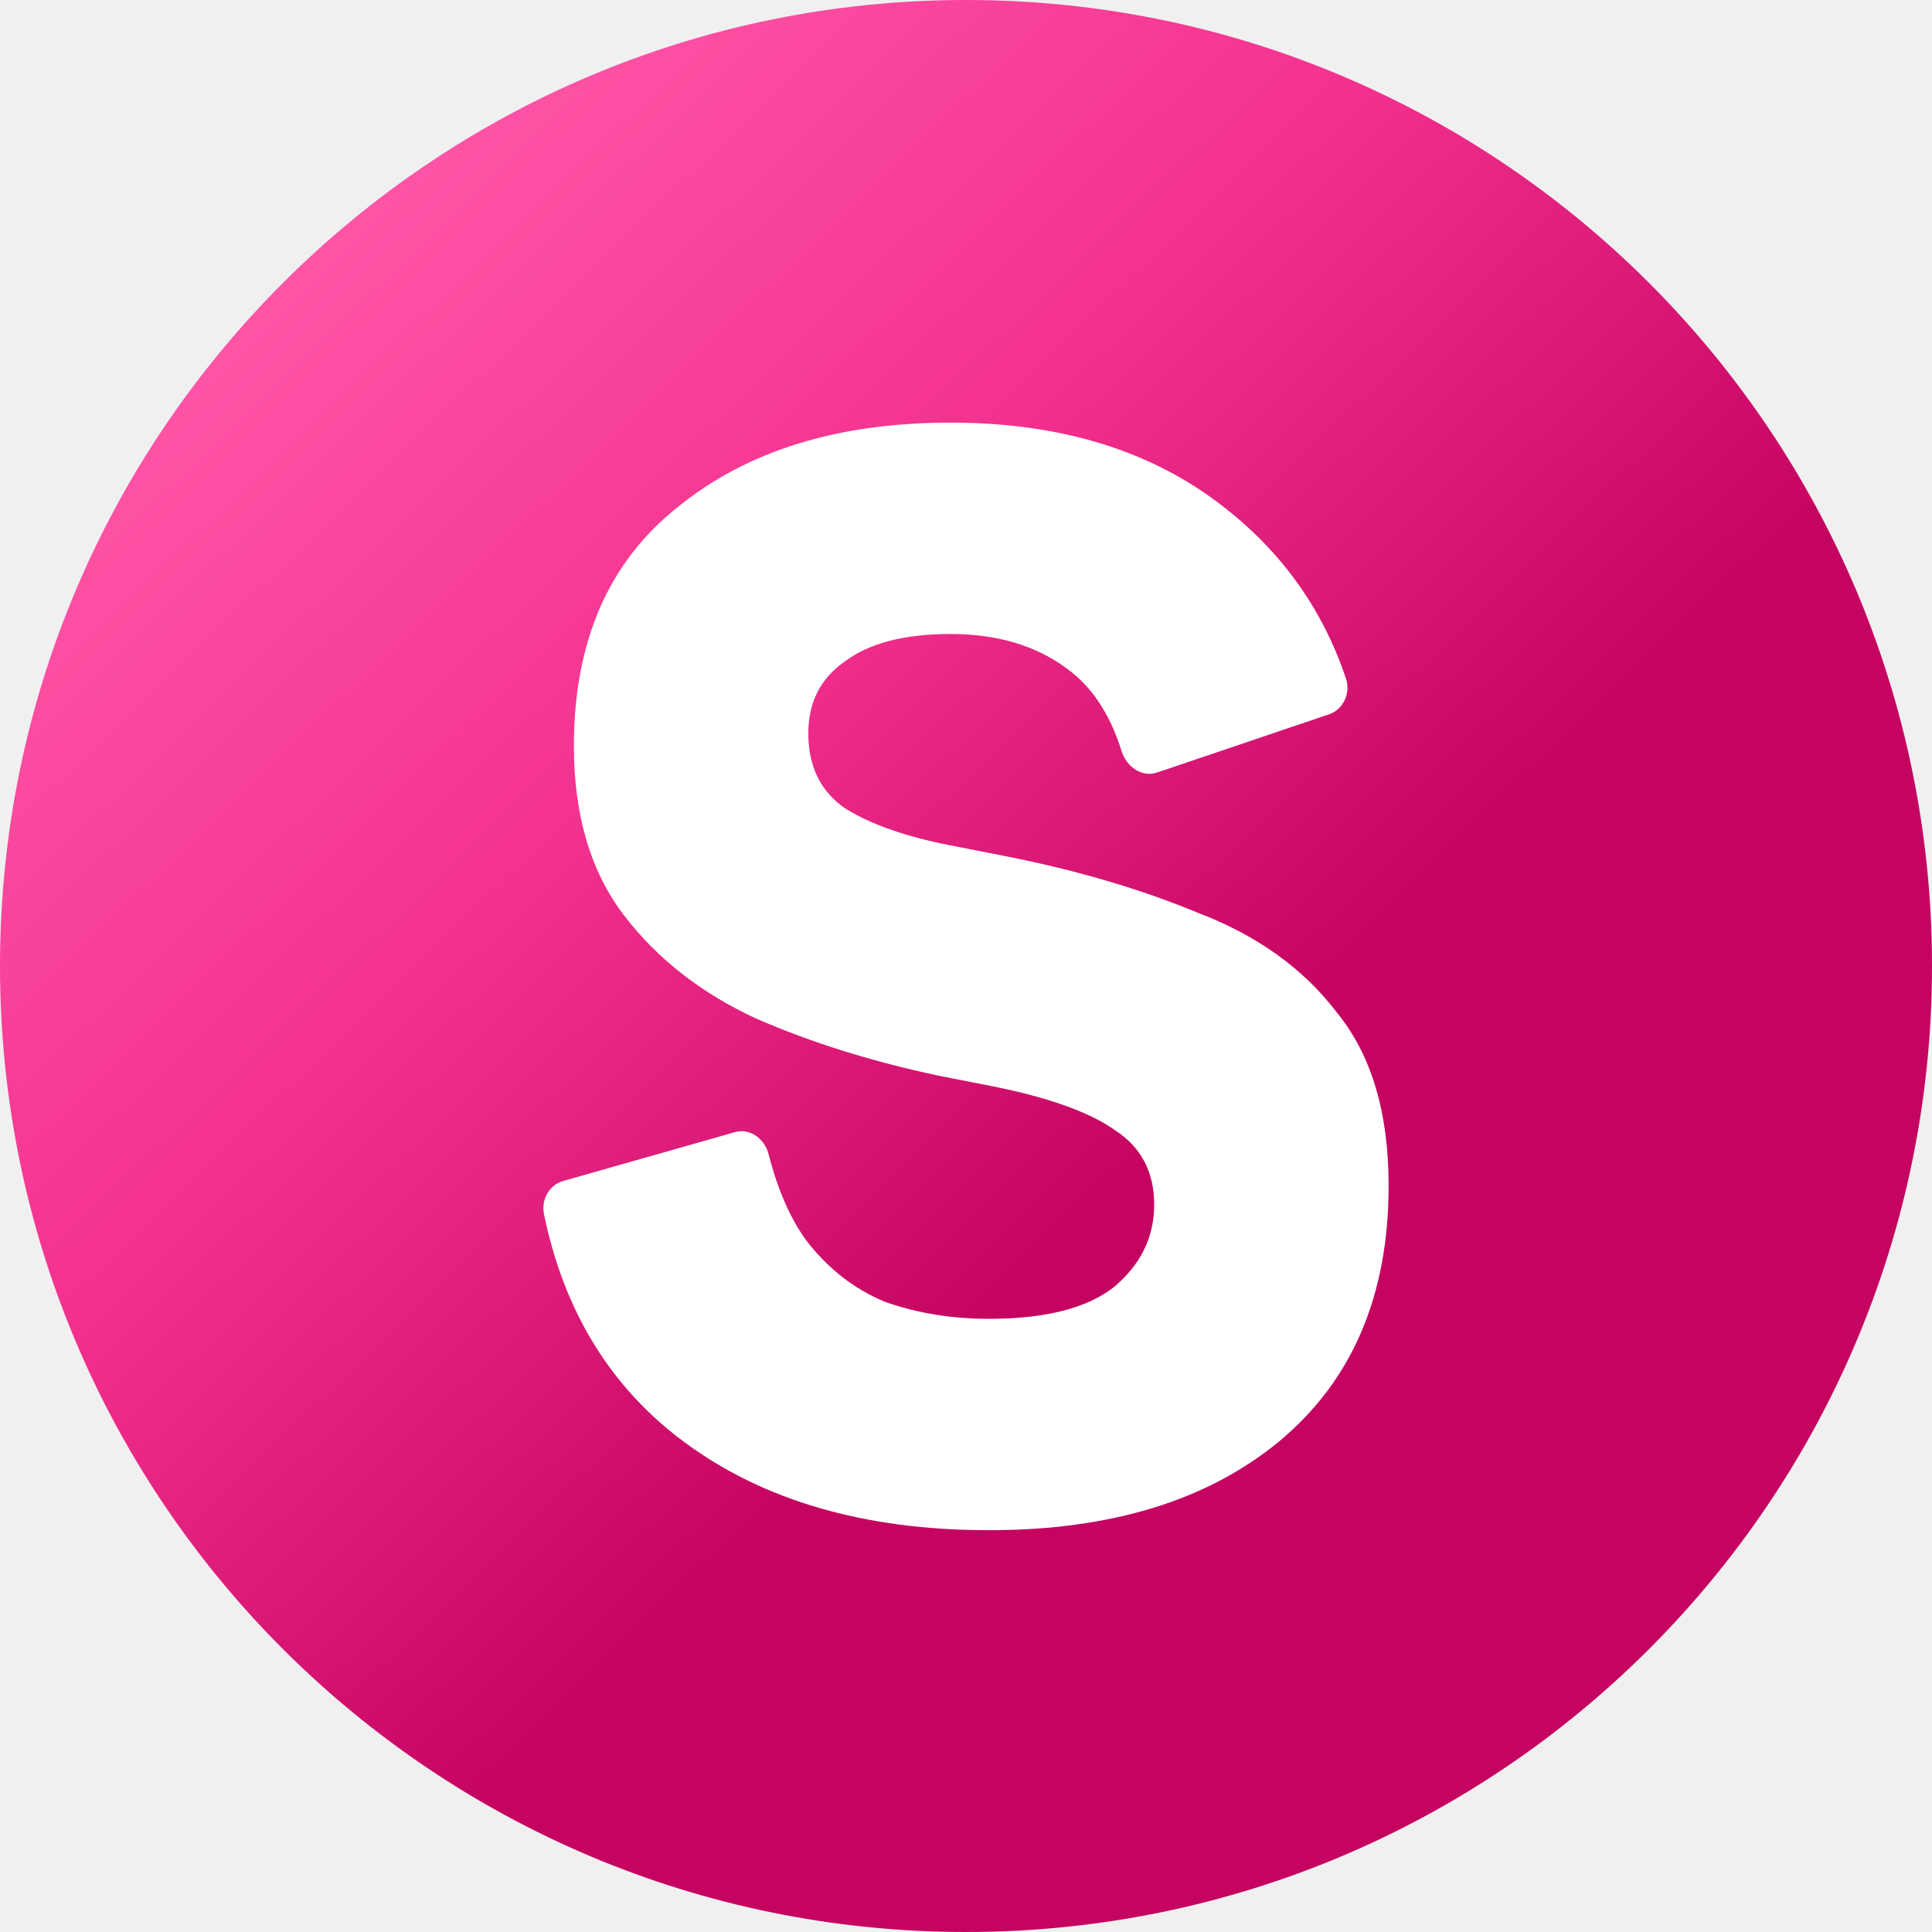
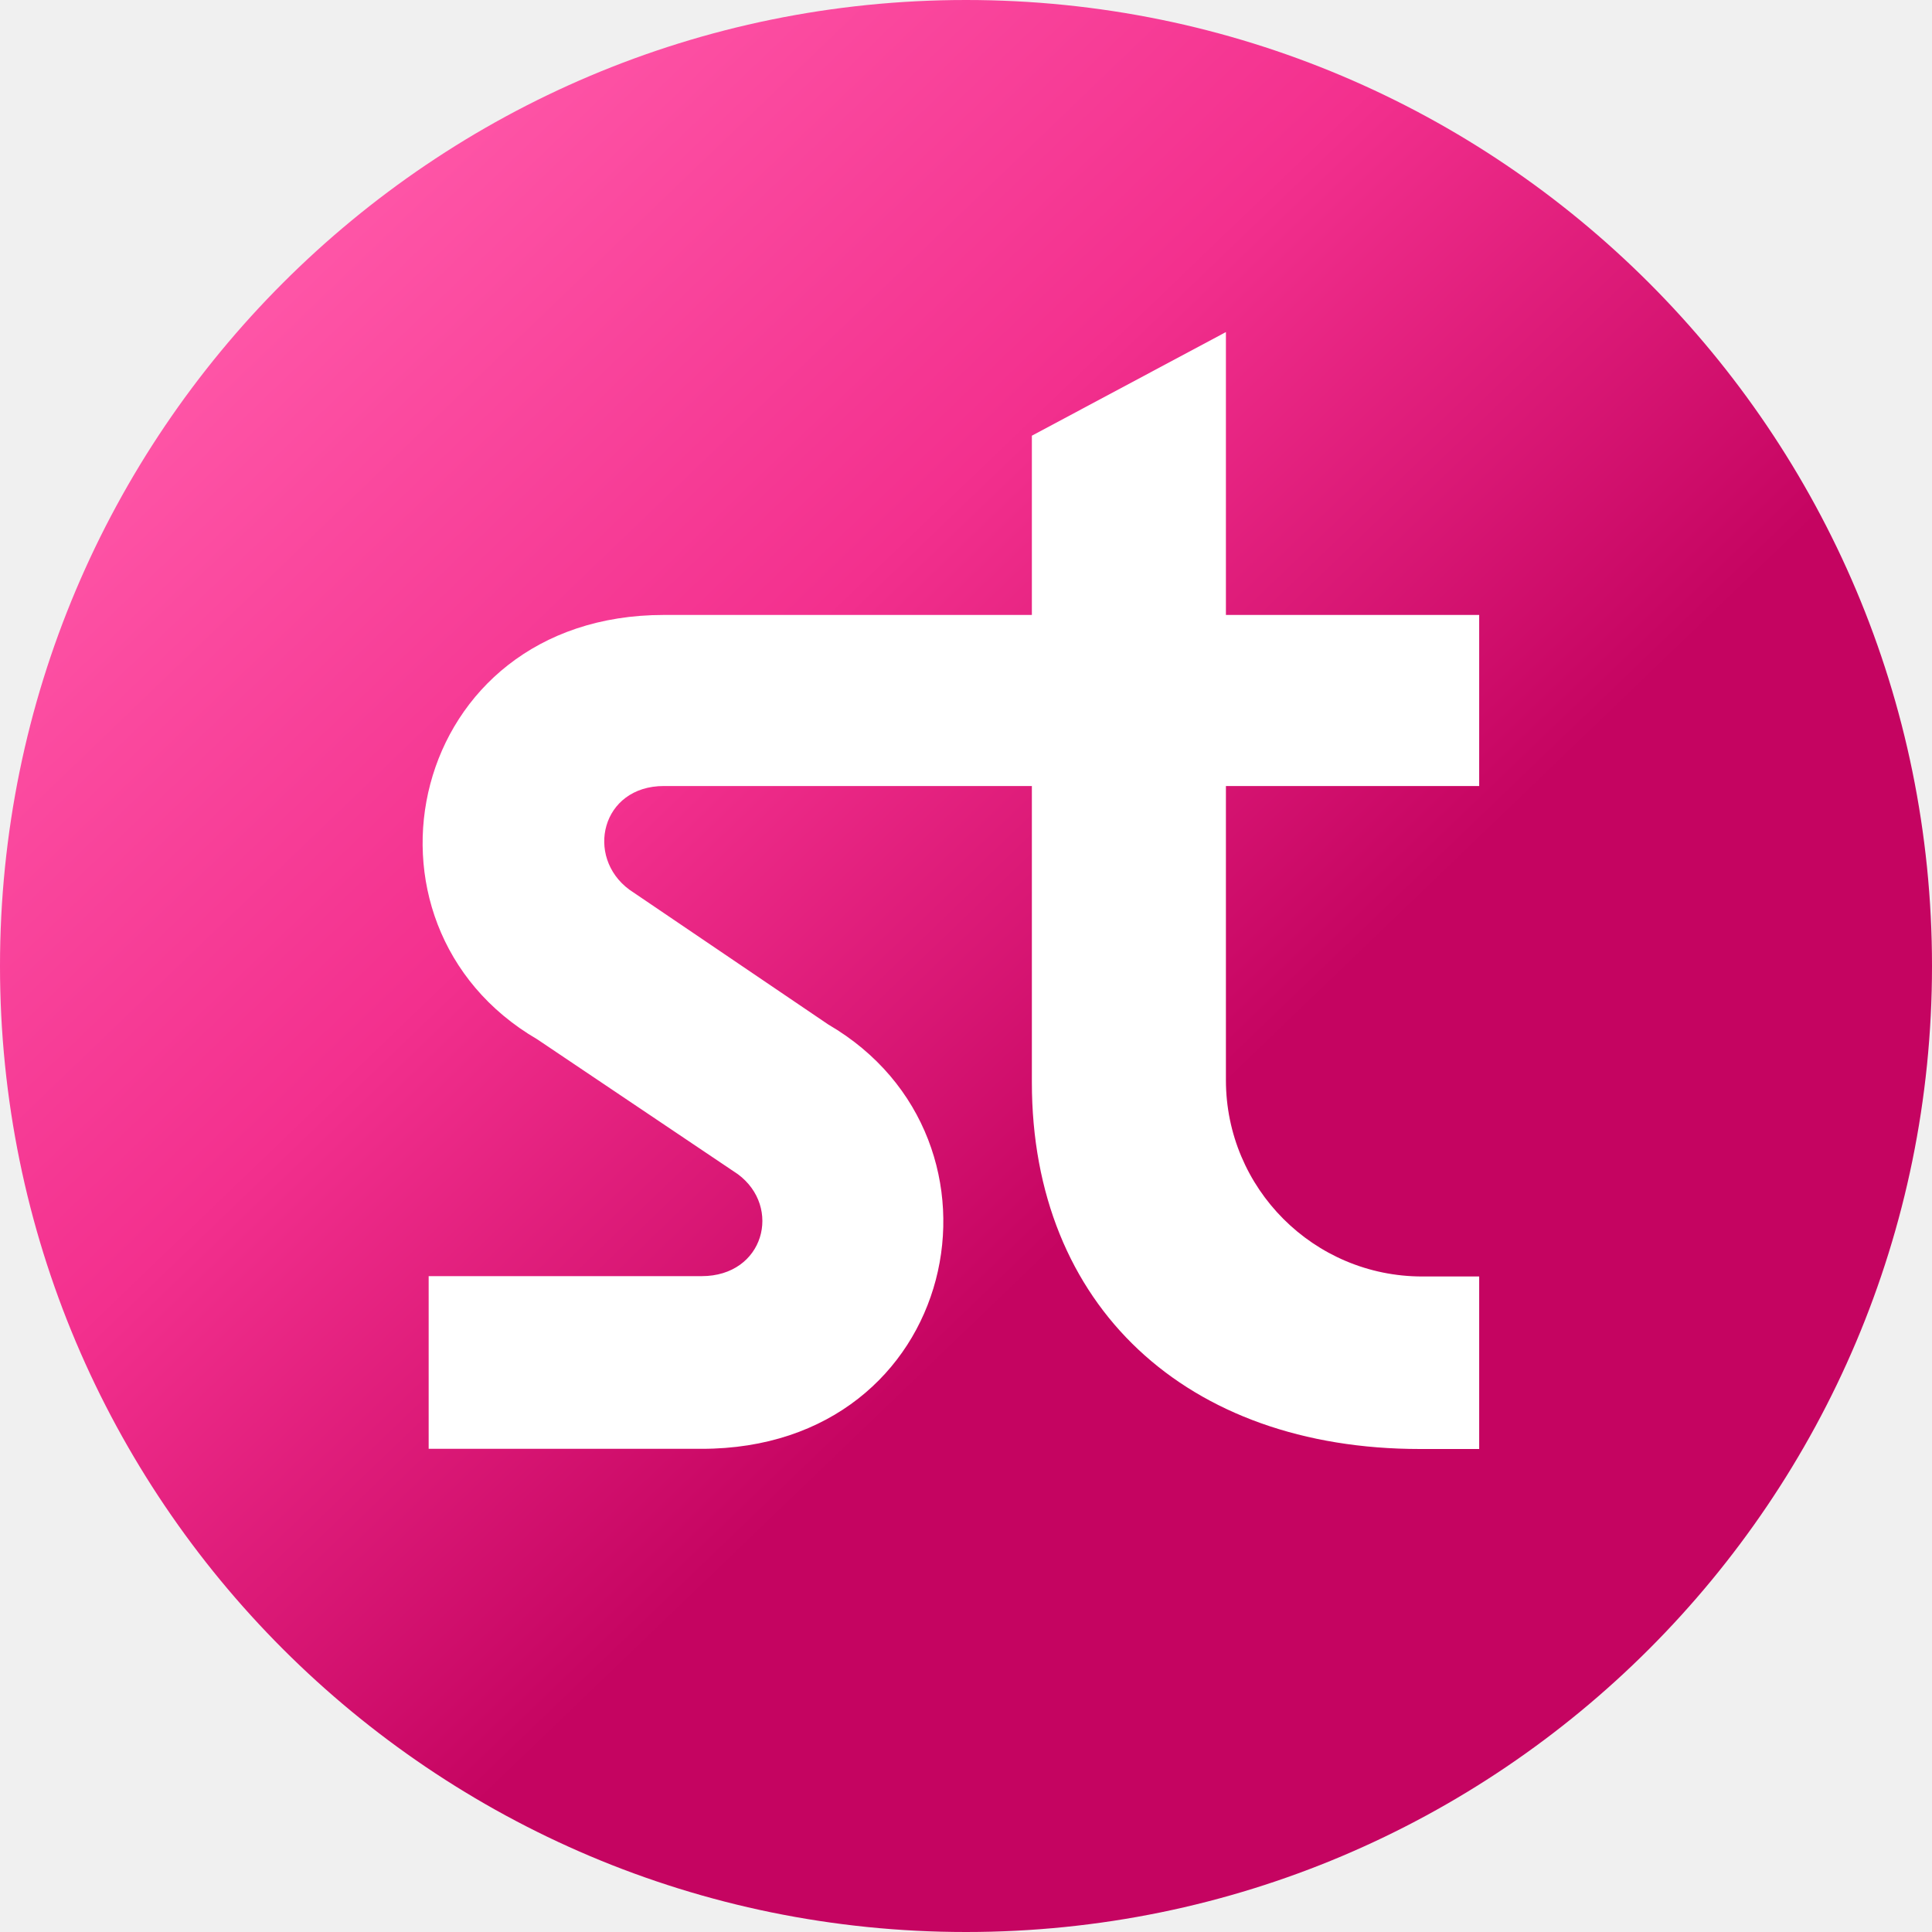
<svg xmlns="http://www.w3.org/2000/svg" width="64" height="64" viewBox="0 0 64 64" fill="none">
-   <circle cx="32" cy="32" r="32" fill="url(#paint0_linear_688_11012)" />
-   <path d="M32.76 50.69C28.643 50.69 25.27 49.709 22.639 47.749C20.222 45.948 18.683 43.439 18.02 40.221C17.919 39.729 18.205 39.25 18.648 39.124L24.344 37.504C24.835 37.364 25.328 37.709 25.465 38.246C25.763 39.413 26.179 40.363 26.713 41.097C27.434 42.031 28.304 42.707 29.322 43.128C30.384 43.501 31.529 43.688 32.76 43.688C34.627 43.688 36.006 43.337 36.898 42.638C37.789 41.891 38.234 40.98 38.234 39.907C38.234 38.833 37.81 38.016 36.961 37.456C36.112 36.849 34.754 36.359 32.887 35.986L31.105 35.636C28.898 35.169 26.882 34.539 25.058 33.745C23.233 32.905 21.769 31.761 20.665 30.314C19.562 28.867 19.011 27 19.011 24.713C19.011 21.259 20.156 18.621 22.448 16.801C24.739 14.934 27.752 14 31.487 14C35.009 14 37.937 14.864 40.271 16.591C42.349 18.128 43.787 20.09 44.587 22.478C44.753 22.974 44.487 23.507 44.028 23.662L38.332 25.59C37.835 25.758 37.321 25.417 37.152 24.876C36.764 23.634 36.149 22.716 35.306 22.122C34.288 21.375 33.014 21.002 31.487 21.002C29.959 21.002 28.792 21.305 27.986 21.912C27.18 22.472 26.776 23.266 26.776 24.293C26.776 25.413 27.201 26.253 28.049 26.813C28.898 27.327 30.044 27.724 31.487 28.004L33.269 28.354C35.645 28.82 37.789 29.451 39.698 30.244C41.65 30.991 43.178 32.088 44.281 33.535C45.427 34.935 46 36.849 46 39.277C46 42.918 44.791 45.742 42.372 47.749C39.995 49.709 36.791 50.69 32.76 50.69Z" fill="white" />
+   <circle cx="32" cy="32" r="32" fill="url(#paint0_linear_5416_5432)" />
+   <path d="M47.115 42.285C43.52 42.285 40.61 39.37 40.61 35.779V26.038H49V20.371H40.61V11L34.182 14.433V20.371H21.99C13.492 20.371 11.258 30.614 17.796 34.428L24.442 38.896C25.913 39.985 25.313 42.274 23.243 42.274H14.2V47.994H23.244C31.797 47.994 33.975 37.752 27.438 33.938L20.846 29.47C19.376 28.38 19.92 26.038 21.991 26.038H34.182V35.856C34.182 43.265 39.303 48 47.039 48H49V42.285H47.115Z" fill="white" />
  <defs>
-     <linearGradient id="paint0_linear_688_11012" x1="12.255" y1="7.149" x2="54.809" y2="51.404" gradientUnits="userSpaceOnUse">
+     <linearGradient id="paint0_linear_5416_5432" x1="12.255" y1="7.149" x2="54.809" y2="51.404" gradientUnits="userSpaceOnUse">
      <stop stop-color="#FE54A6" />
      <stop offset="0.323" stop-color="#F3308E" />
      <stop offset="0.66" stop-color="#C50461" />
    </linearGradient>
  </defs>
</svg>
